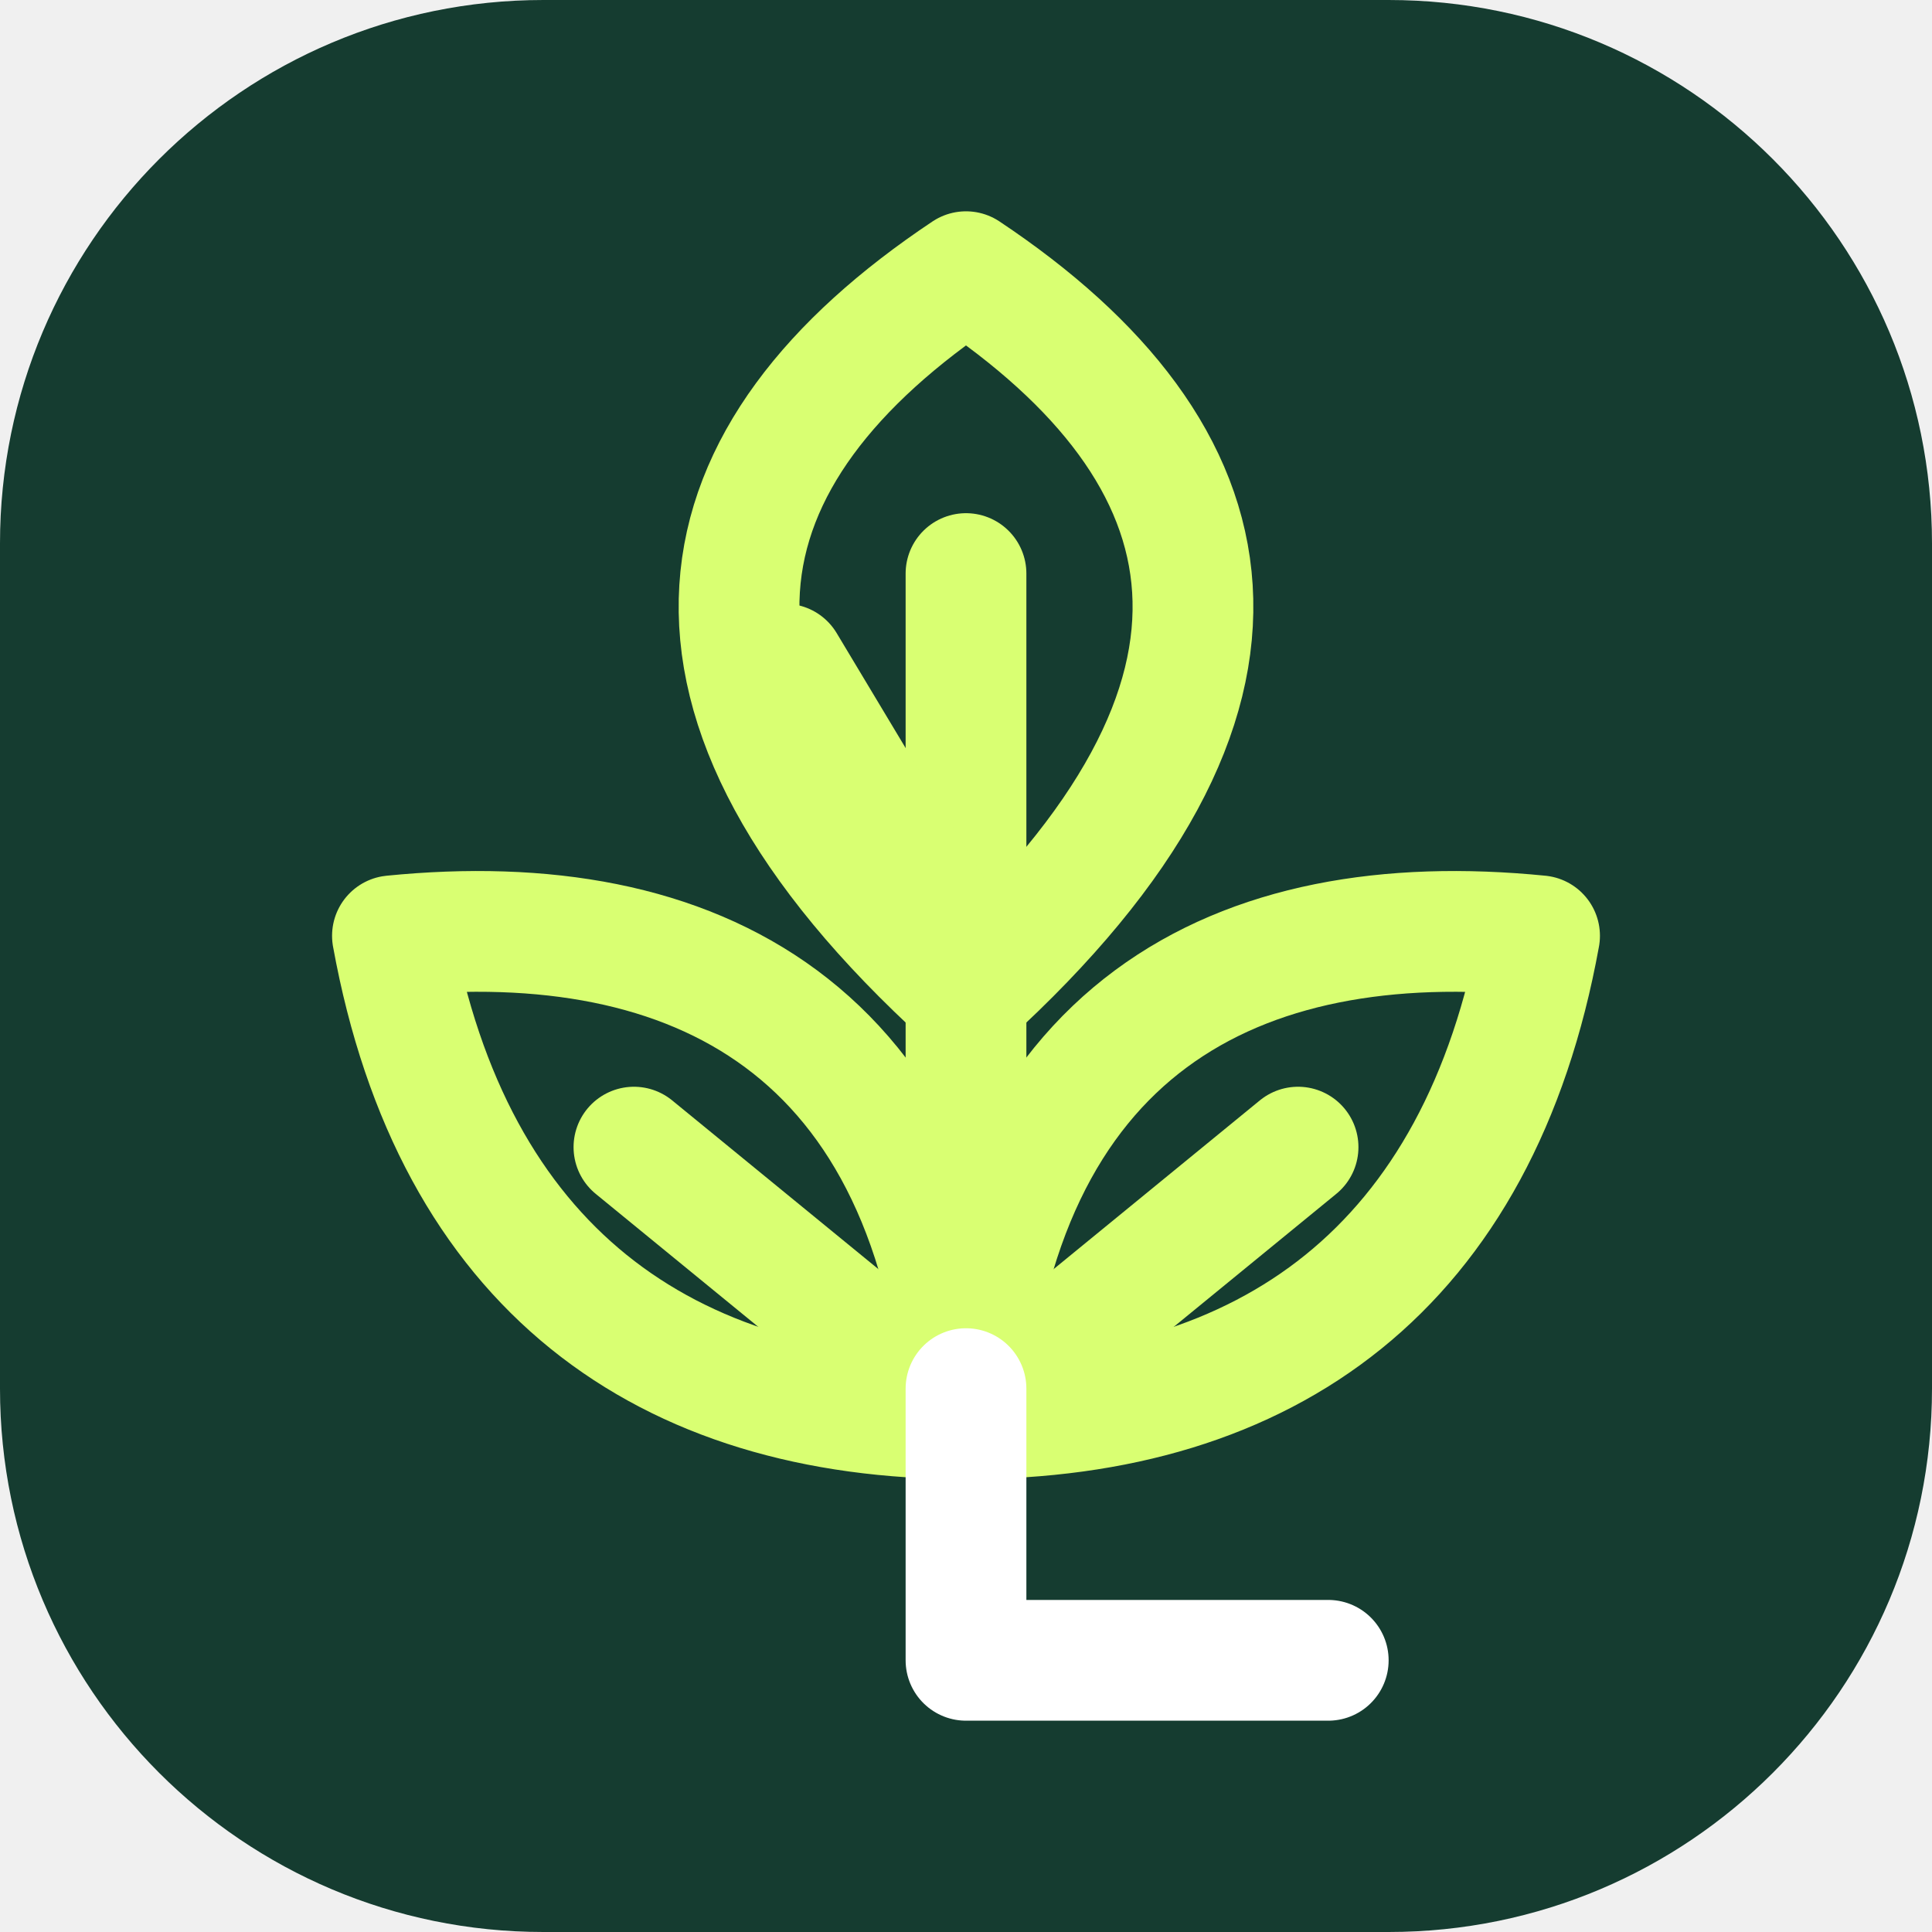
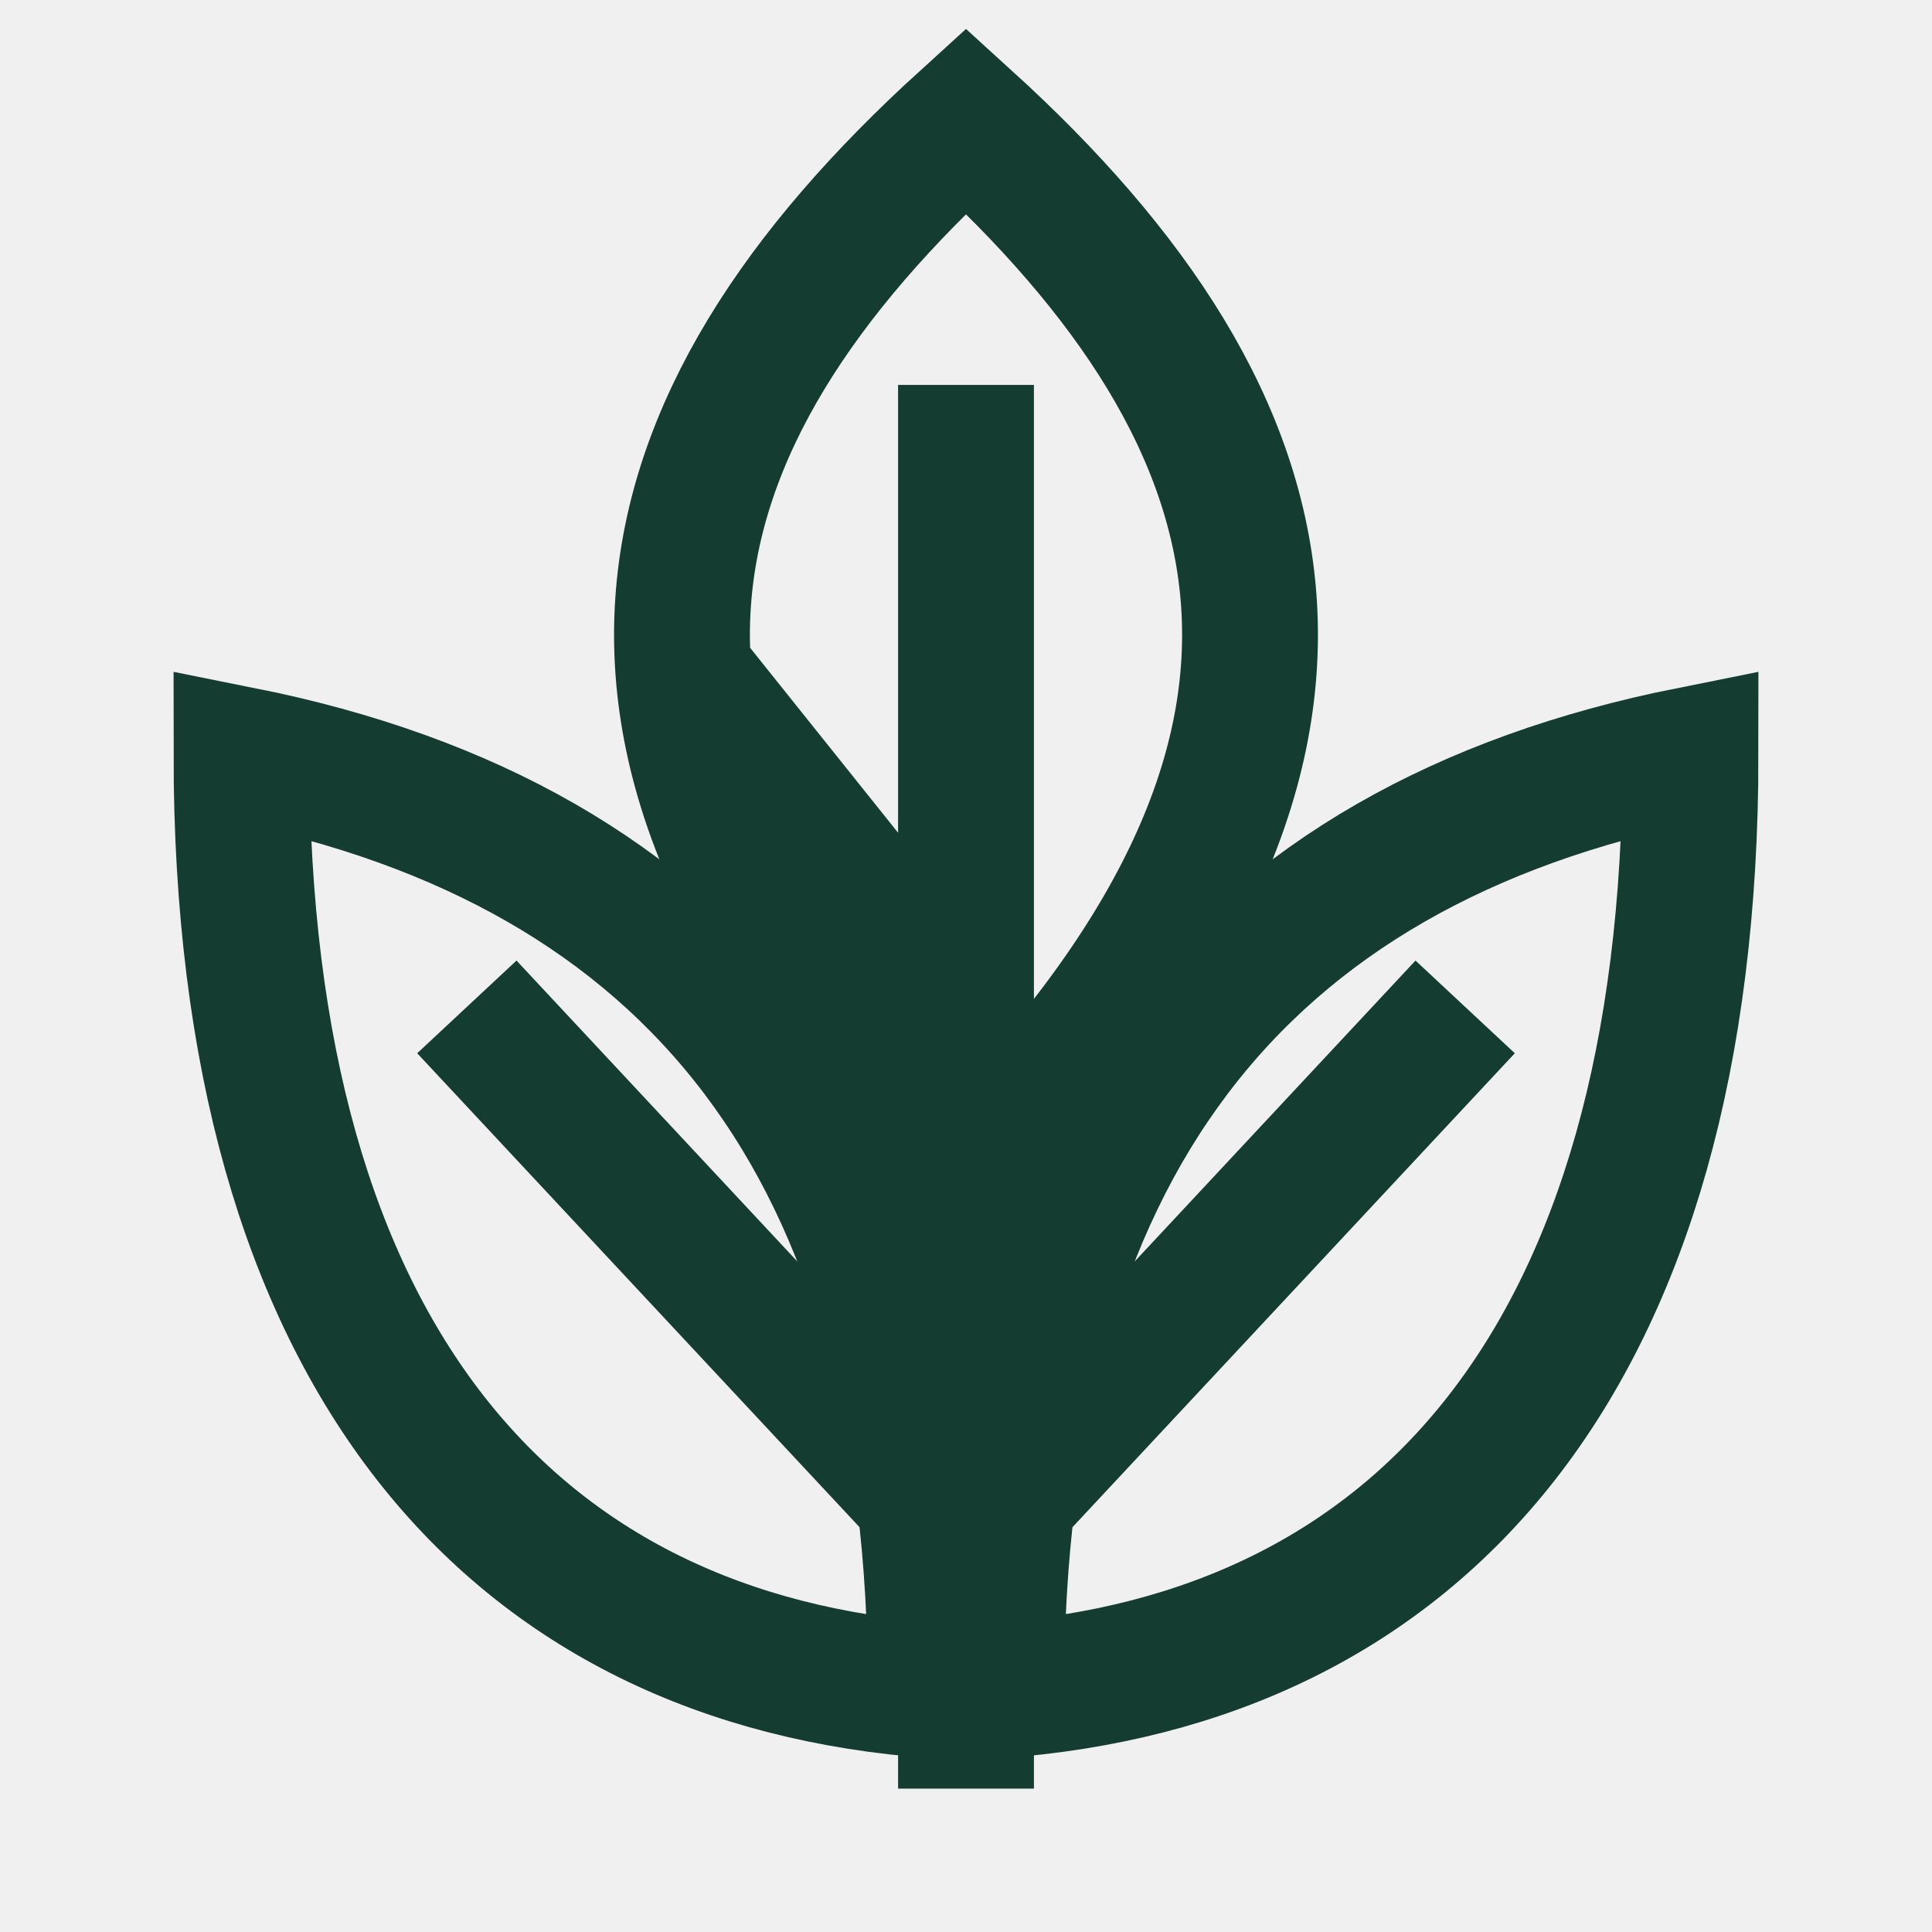
<svg xmlns="http://www.w3.org/2000/svg" viewBox="0 0 64 64" role="img" aria-label="Legatus">
-   <rect width="64" height="64" rx="18" fill="#153c30" />
-   <g fill="none" stroke="#d9ff72" stroke-width="4" stroke-linecap="round" stroke-linejoin="round">
-     <path d="M32 39V19" />
-     <path d="M32 9c9 6 11 14 0 24-11-10-9-18 0-24Z" />
-     <path d="M32 47C22 47 15 42 13 31c10-1 18 3 19 16Z" />
-     <path d="M32 47c10 0 17-5 19-16-10-1-18 3-19 16Z" />
-     <path d="M32 32 26 22M32 47l-11-9m11 9 11-9" />
+   <g fill="none" stroke="#153c30" stroke-width="4.5" stroke-linecap="square" stroke-linejoin="miter">
+     <path d="M32 4C43 14 46 25 32 39 18 25 21 14 32 4Z" />
+     <path d="M31 56C17 55 8 45 8 25c15 3 23 13 23 31Z" />
+     <path d="M33 56c14-1 23-11 23-31-15 3-23 13-23 31Z" />
+     <path d="M32 57V15M32 34l-8-10M31 50 17 35M33 50l14-15" />
  </g>
-   <path d="M32 46v9h12" fill="none" stroke="#fff" stroke-width="4" stroke-linecap="round" stroke-linejoin="round" />
</svg>
